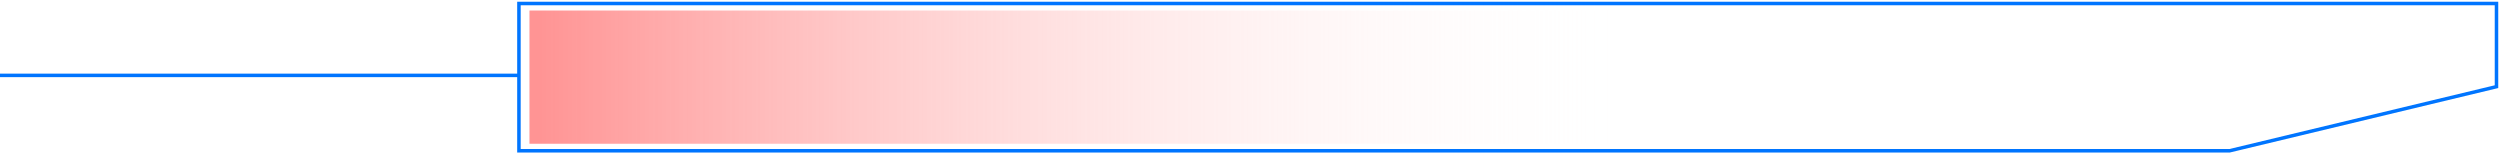
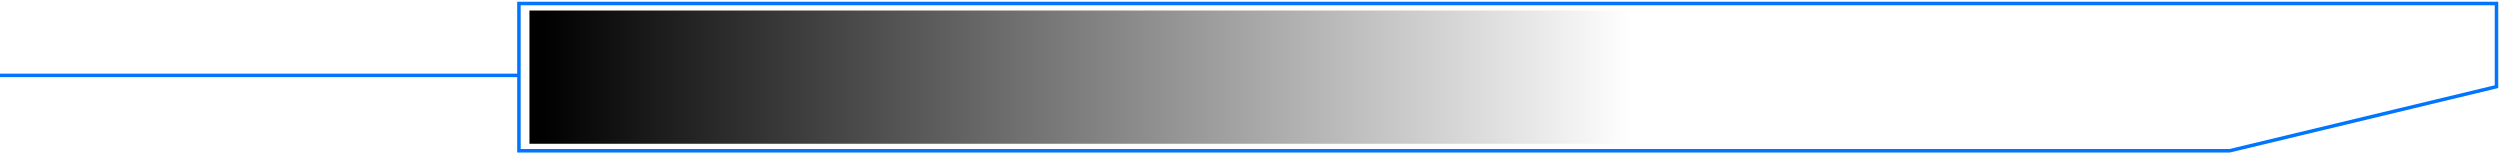
<svg xmlns="http://www.w3.org/2000/svg" width="713" height="44" viewBox="0 0 713 44" fill="none">
  <path d="M148 43V1H712V24.718L635.889 43H148Z" stroke="#0075FF" />
  <rect y="21" width="148" height="1" fill="#0075FF" />
  <rect x="151" y="3" width="324" height="38" fill="url(#paint0_linear)" />
  <defs>
    <linearGradient id="paint0_linear" x1="153.979" y1="22" x2="465.182" y2="22" gradientUnits="userSpaceOnUse">
-       <stop stop-color="#FF9494" />
-       <stop offset="1" stop-color="white" stop-opacity="0" />
+       <stop stopColor="#FF9494" />
+       <stop offset="1" stopColor="white" stop-opacity="0" />
    </linearGradient>
  </defs>
</svg>
